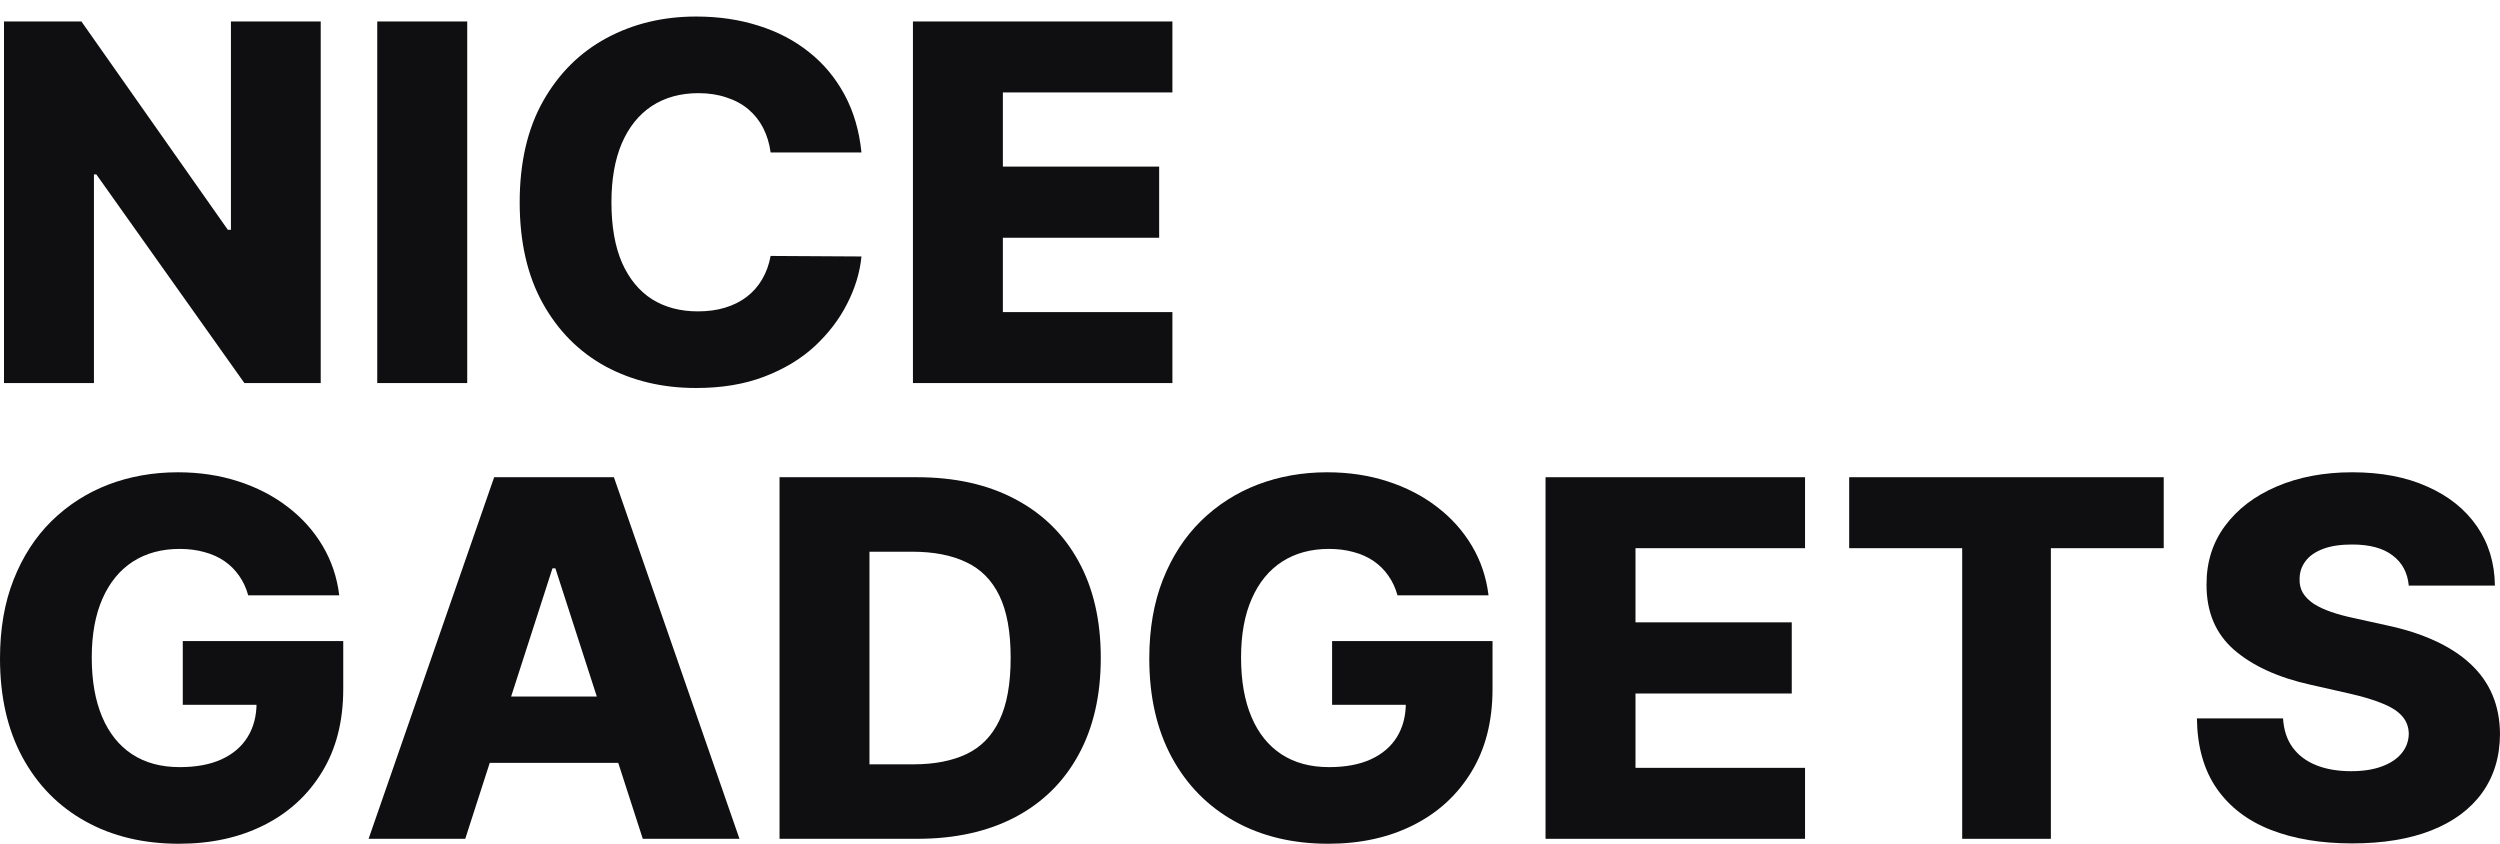
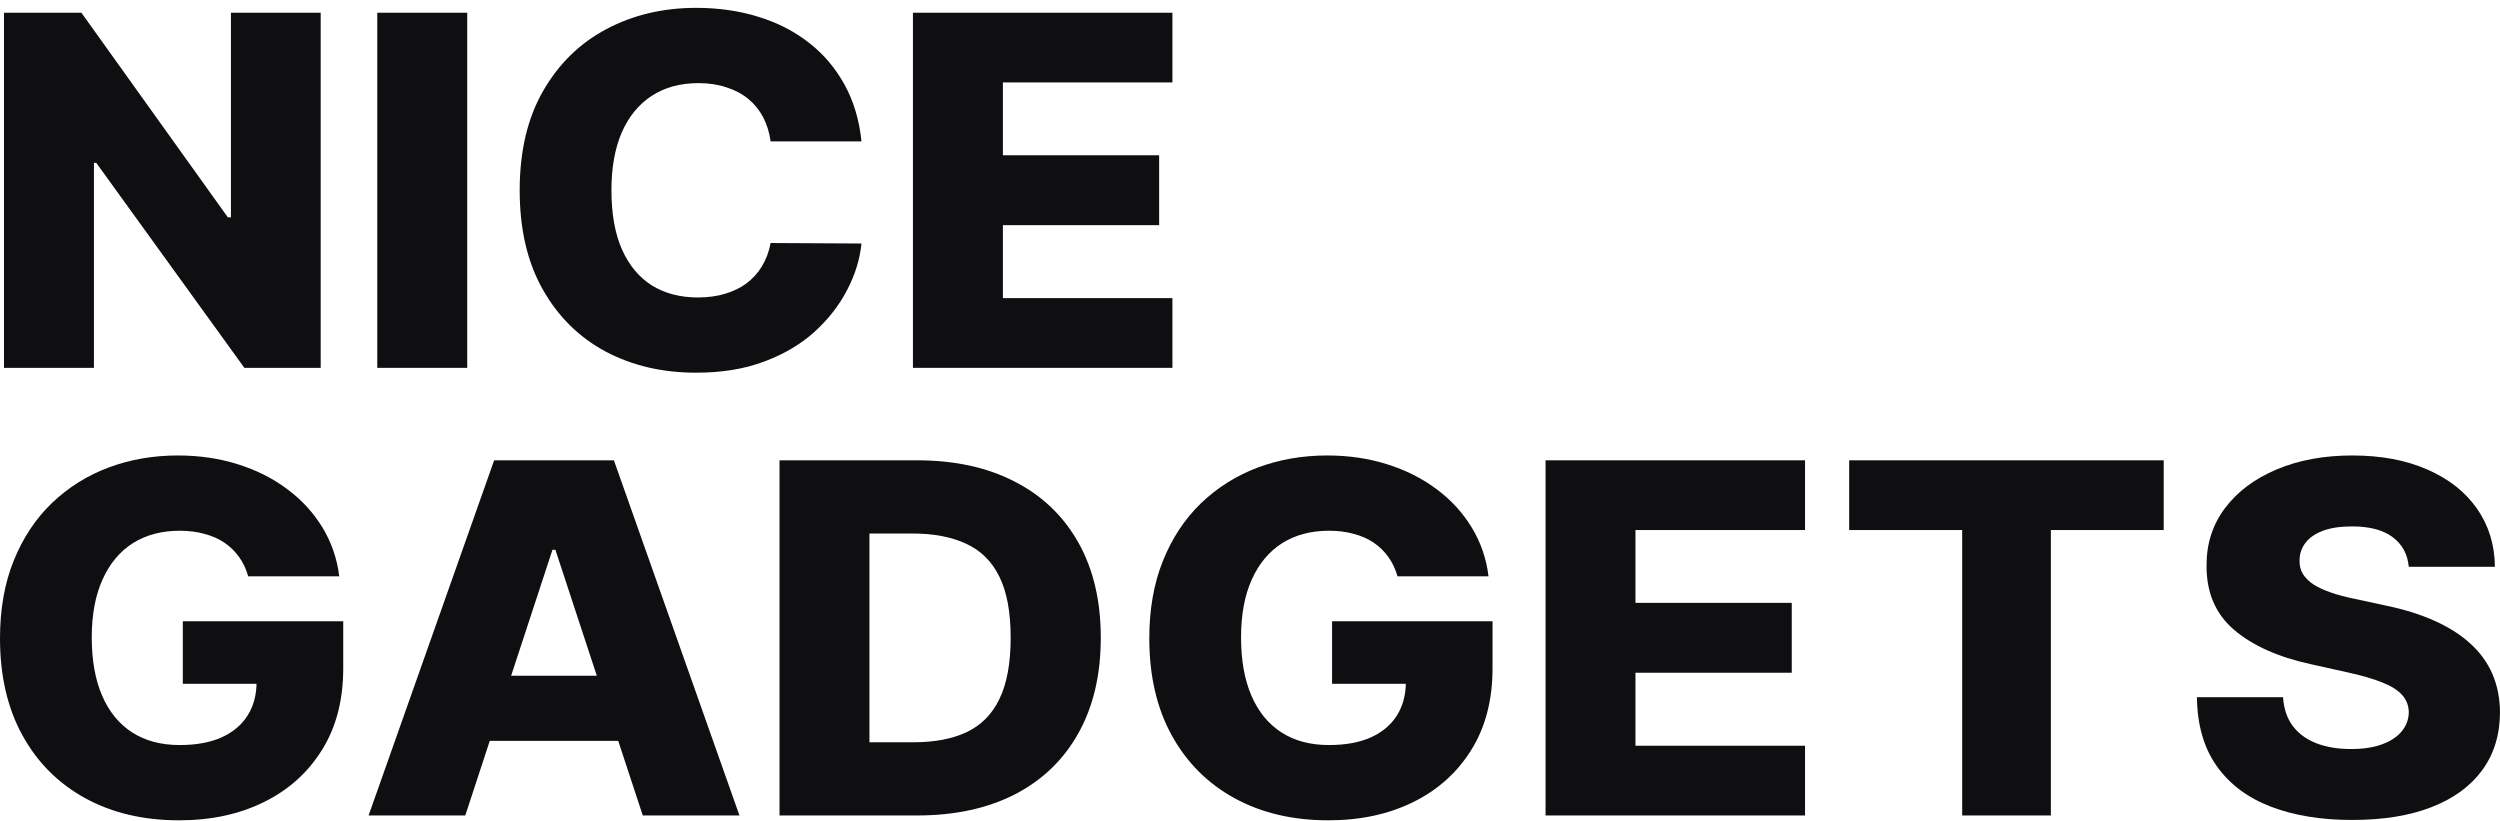
- <svg xmlns="http://www.w3.org/2000/svg" width="80" height="27" viewBox="0 0 80 27" fill="none">
-   <path d="M10.263 0.687V12.258H7.821L3.082 5.58H3.006V12.258H0.128V0.687H2.605L7.291 7.354H7.39V0.687H10.263Z" fill="#0F0F11" />
-   <path d="M14.951 0.687V12.258H12.072V0.687H14.951Z" fill="#0F0F11" />
-   <path d="M27.567 4.879H24.66C24.621 4.589 24.541 4.328 24.421 4.094C24.301 3.861 24.142 3.661 23.945 3.495C23.747 3.329 23.512 3.203 23.241 3.117C22.973 3.026 22.677 2.981 22.351 2.981C21.774 2.981 21.276 3.119 20.857 3.393C20.442 3.668 20.122 4.066 19.898 4.586C19.677 5.105 19.566 5.734 19.566 6.473C19.566 7.241 19.678 7.885 19.903 8.405C20.132 8.921 20.452 9.311 20.863 9.574C21.277 9.834 21.768 9.964 22.334 9.964C22.652 9.964 22.941 9.925 23.2 9.846C23.464 9.766 23.694 9.652 23.892 9.501C24.094 9.346 24.259 9.16 24.386 8.942C24.518 8.719 24.609 8.469 24.66 8.19L27.567 8.207C27.517 8.719 27.363 9.224 27.108 9.721C26.856 10.218 26.509 10.672 26.067 11.083C25.625 11.49 25.086 11.813 24.45 12.055C23.819 12.296 23.094 12.416 22.276 12.416C21.198 12.416 20.233 12.186 19.38 11.727C18.531 11.264 17.86 10.589 17.368 9.704C16.876 8.819 16.63 7.742 16.63 6.473C16.63 5.2 16.88 4.12 17.38 3.235C17.88 2.35 18.556 1.678 19.409 1.218C20.262 0.759 21.217 0.529 22.276 0.529C22.997 0.529 23.663 0.627 24.276 0.823C24.888 1.015 25.427 1.297 25.892 1.67C26.358 2.039 26.735 2.493 27.026 3.032C27.317 3.571 27.497 4.186 27.567 4.879Z" fill="#0F0F11" />
-   <path d="M29.214 12.258V0.687H37.517V2.958H32.092V5.331H37.093V7.608H32.092V9.987H37.517V12.258H29.214Z" fill="#0F0F11" />
-   <path d="M7.943 19.051C7.877 18.814 7.78 18.605 7.652 18.424C7.524 18.239 7.367 18.083 7.181 17.955C6.995 17.827 6.782 17.731 6.541 17.667C6.301 17.599 6.037 17.565 5.751 17.565C5.173 17.565 4.673 17.701 4.25 17.972C3.832 18.243 3.508 18.638 3.279 19.158C3.051 19.674 2.936 20.301 2.936 21.04C2.936 21.782 3.047 22.414 3.268 22.938C3.489 23.461 3.809 23.861 4.227 24.136C4.646 24.41 5.154 24.548 5.751 24.548C6.278 24.548 6.724 24.465 7.088 24.299C7.456 24.13 7.735 23.891 7.925 23.582C8.115 23.273 8.21 22.91 8.21 22.491L8.745 22.554H5.849V20.514H10.984V22.045C10.984 23.081 10.757 23.968 10.303 24.706C9.854 25.444 9.234 26.011 8.443 26.407C7.656 26.802 6.751 27 5.727 27C4.592 27 3.593 26.761 2.733 26.282C1.872 25.804 1.202 25.122 0.721 24.237C0.24 23.348 0 22.294 0 21.073C0 20.124 0.145 19.282 0.436 18.548C0.727 17.81 1.132 17.184 1.651 16.672C2.175 16.16 2.779 15.772 3.465 15.508C4.155 15.245 4.898 15.113 5.692 15.113C6.382 15.113 7.024 15.209 7.617 15.401C8.214 15.593 8.741 15.864 9.199 16.215C9.66 16.565 10.034 16.981 10.321 17.463C10.608 17.945 10.786 18.474 10.856 19.051H7.943Z" fill="#0F0F11" />
-   <path d="M14.888 26.842H11.795L15.813 15.271H19.645L23.663 26.842H20.569L17.772 18.186H17.679L14.888 26.842ZM14.475 22.288H20.941V24.412H14.475V22.288Z" fill="#0F0F11" />
-   <path d="M29.346 26.842H24.945V15.271H29.34C30.554 15.271 31.598 15.503 32.474 15.966C33.354 16.426 34.033 17.088 34.51 17.955C34.986 18.817 35.225 19.849 35.225 21.051C35.225 22.256 34.986 23.292 34.51 24.158C34.037 25.024 33.36 25.689 32.48 26.152C31.6 26.612 30.556 26.842 29.346 26.842ZM27.823 24.458H29.236C29.902 24.458 30.466 24.348 30.928 24.13C31.393 23.908 31.744 23.548 31.98 23.051C32.221 22.55 32.341 21.883 32.341 21.051C32.341 20.218 32.221 19.555 31.98 19.062C31.74 18.565 31.385 18.207 30.916 17.989C30.451 17.766 29.877 17.655 29.195 17.655H27.823V24.458Z" fill="#0F0F11" />
-   <path d="M44.72 19.051C44.654 18.814 44.557 18.605 44.429 18.424C44.301 18.239 44.144 18.083 43.958 17.955C43.772 17.827 43.559 17.731 43.319 17.667C43.078 17.599 42.815 17.565 42.528 17.565C41.95 17.565 41.45 17.701 41.028 17.972C40.609 18.243 40.285 18.638 40.057 19.158C39.828 19.674 39.714 20.301 39.714 21.04C39.714 21.782 39.824 22.414 40.045 22.938C40.266 23.461 40.586 23.861 41.005 24.136C41.423 24.41 41.931 24.548 42.528 24.548C43.055 24.548 43.501 24.465 43.865 24.299C44.233 24.13 44.513 23.891 44.703 23.582C44.892 23.273 44.987 22.91 44.987 22.491L45.522 22.554H42.627V20.514H47.761V22.045C47.761 23.081 47.534 23.968 47.081 24.706C46.631 25.444 46.011 26.011 45.22 26.407C44.433 26.802 43.528 27 42.505 27C41.369 27 40.371 26.761 39.51 26.282C38.65 25.804 37.979 25.122 37.498 24.237C37.018 23.348 36.777 22.294 36.777 21.073C36.777 20.124 36.923 19.282 37.213 18.548C37.504 17.81 37.909 17.184 38.429 16.672C38.952 16.16 39.557 15.772 40.243 15.508C40.933 15.245 41.675 15.113 42.47 15.113C43.16 15.113 43.801 15.209 44.394 15.401C44.991 15.593 45.519 15.864 45.976 16.215C46.437 16.565 46.811 16.981 47.098 17.463C47.385 17.945 47.563 18.474 47.633 19.051H44.72Z" fill="#0F0F11" />
-   <path d="M49.457 26.842V15.271H57.761V17.542H52.336V19.915H57.336V22.192H52.336V24.571H57.761V26.842H49.457Z" fill="#0F0F11" />
-   <path d="M59.174 17.542V15.271H69.239V17.542H65.628V26.842H62.79V17.542H59.174Z" fill="#0F0F11" />
-   <path d="M77.081 18.74C77.042 18.326 76.87 18.004 76.564 17.774C76.261 17.541 75.829 17.424 75.267 17.424C74.895 17.424 74.585 17.471 74.337 17.565C74.088 17.659 73.902 17.789 73.778 17.955C73.654 18.117 73.59 18.303 73.587 18.514C73.579 18.687 73.614 18.84 73.691 18.972C73.773 19.104 73.889 19.22 74.04 19.322C74.195 19.42 74.381 19.507 74.598 19.582C74.815 19.657 75.059 19.723 75.331 19.78L76.354 20.006C76.944 20.13 77.463 20.296 77.913 20.503C78.366 20.71 78.746 20.957 79.052 21.243C79.362 21.529 79.597 21.859 79.756 22.232C79.915 22.605 79.996 23.023 80 23.486C79.996 24.217 79.806 24.844 79.43 25.367C79.054 25.891 78.513 26.292 77.808 26.571C77.106 26.849 76.259 26.989 75.267 26.989C74.271 26.989 73.402 26.844 72.662 26.554C71.922 26.264 71.346 25.823 70.935 25.232C70.524 24.64 70.313 23.893 70.301 22.989H73.057C73.081 23.362 73.183 23.672 73.366 23.921C73.548 24.169 73.798 24.358 74.116 24.486C74.437 24.614 74.809 24.678 75.232 24.678C75.62 24.678 75.949 24.627 76.221 24.525C76.496 24.424 76.707 24.282 76.854 24.102C77.002 23.921 77.077 23.714 77.081 23.48C77.077 23.262 77.007 23.075 76.872 22.921C76.736 22.763 76.527 22.627 76.244 22.514C75.965 22.397 75.608 22.29 75.174 22.192L73.93 21.91C72.898 21.68 72.086 21.309 71.493 20.797C70.9 20.281 70.606 19.584 70.609 18.706C70.606 17.991 70.803 17.363 71.203 16.825C71.602 16.286 72.154 15.866 72.86 15.565C73.565 15.264 74.37 15.113 75.273 15.113C76.195 15.113 76.996 15.265 77.674 15.571C78.356 15.872 78.885 16.296 79.262 16.842C79.638 17.388 79.829 18.021 79.837 18.74H77.081Z" fill="#0F0F11" />
+ <svg xmlns="http://www.w3.org/2000/svg" width="64" height="21" viewBox="0 0 64 21" fill="none">
+   <path d="M8.21 0.326V9.417H6.256L2.465 4.17H2.405V9.417H0.102V0.326H2.084L5.833 5.564H5.912V0.326H8.21Z" fill="#0F0F11" />
+   <path d="M11.961 0.326V9.417H9.658V0.326H11.961Z" fill="#0F0F11" />
+   <path d="M22.054 3.62H19.728C19.697 3.392 19.633 3.186 19.537 3.002C19.441 2.819 19.314 2.662 19.156 2.532C18.997 2.402 18.81 2.303 18.593 2.235C18.379 2.163 18.142 2.128 17.881 2.128C17.419 2.128 17.02 2.236 16.686 2.452C16.354 2.668 16.098 2.98 15.918 3.389C15.741 3.797 15.653 4.291 15.653 4.871C15.653 5.475 15.743 5.981 15.923 6.389C16.106 6.795 16.361 7.101 16.69 7.308C17.022 7.513 17.414 7.615 17.867 7.615C18.121 7.615 18.352 7.584 18.56 7.521C18.771 7.459 18.956 7.369 19.114 7.251C19.275 7.129 19.407 6.983 19.509 6.811C19.614 6.637 19.687 6.44 19.728 6.221L22.054 6.234C22.013 6.637 21.891 7.033 21.686 7.424C21.485 7.814 21.207 8.171 20.853 8.494C20.5 8.813 20.069 9.068 19.56 9.257C19.055 9.447 18.475 9.541 17.82 9.541C16.958 9.541 16.186 9.361 15.504 9C14.825 8.636 14.288 8.106 13.895 7.41C13.501 6.715 13.304 5.869 13.304 4.871C13.304 3.871 13.504 3.023 13.904 2.328C14.304 1.632 14.845 1.104 15.527 0.743C16.209 0.382 16.974 0.201 17.82 0.201C18.397 0.201 18.931 0.278 19.421 0.432C19.911 0.583 20.342 0.805 20.714 1.098C21.086 1.388 21.388 1.745 21.621 2.168C21.854 2.591 21.998 3.075 22.054 3.62Z" fill="#0F0F11" />
+   <path d="M23.371 9.417V0.326H30.014V2.11H25.674V3.975H29.674V5.764H25.674V7.632H30.014V9.417H23.371Z" fill="#0F0F11" />
+   <path d="M6.354 14.754C6.301 14.568 6.224 14.403 6.122 14.261C6.019 14.117 5.894 13.994 5.745 13.893C5.596 13.792 5.425 13.717 5.233 13.667C5.041 13.613 4.83 13.587 4.601 13.587C4.138 13.587 3.738 13.693 3.4 13.906C3.065 14.119 2.807 14.43 2.624 14.838C2.441 15.244 2.349 15.737 2.349 16.317C2.349 16.9 2.437 17.397 2.614 17.808C2.791 18.22 3.047 18.533 3.382 18.749C3.717 18.965 4.123 19.073 4.601 19.073C5.022 19.073 5.379 19.008 5.67 18.878C5.965 18.745 6.188 18.557 6.34 18.314C6.492 18.072 6.568 17.786 6.568 17.458L6.996 17.506H4.68V15.904H8.787V17.107C8.787 17.921 8.606 18.618 8.243 19.198C7.883 19.778 7.387 20.223 6.754 20.534C6.125 20.845 5.401 21 4.582 21C3.673 21 2.875 20.812 2.186 20.436C1.498 20.06 0.961 19.525 0.577 18.829C0.192 18.131 0 17.302 0 16.343C0 15.598 0.116 14.936 0.349 14.359C0.581 13.779 0.906 13.288 1.321 12.885C1.74 12.483 2.224 12.178 2.772 11.971C3.324 11.764 3.918 11.66 4.554 11.66C5.106 11.66 5.619 11.736 6.094 11.887C6.571 12.037 6.993 12.251 7.359 12.526C7.728 12.801 8.027 13.128 8.257 13.507C8.486 13.886 8.629 14.301 8.685 14.754H6.354Z" fill="#0F0F11" />
+   <path d="M11.911 20.876H9.436L12.65 11.784H15.716L18.93 20.876H16.455L14.218 14.075H14.143L11.911 20.876ZM11.58 17.298H16.753V18.967H11.58V17.298Z" fill="#0F0F11" />
+   <path d="M23.477 20.876H19.956V11.784H23.472C24.443 11.784 25.279 11.966 25.98 12.331C26.683 12.691 27.226 13.212 27.608 13.893C27.989 14.571 28.18 15.382 28.18 16.326C28.18 17.273 27.989 18.087 27.608 18.767C27.229 19.448 26.688 19.97 25.984 20.334C25.28 20.695 24.445 20.876 23.477 20.876ZM22.258 19.002H23.389C23.922 19.002 24.373 18.917 24.742 18.745C25.114 18.57 25.395 18.288 25.584 17.897C25.776 17.503 25.873 16.98 25.873 16.326C25.873 15.672 25.776 15.151 25.584 14.763C25.392 14.372 25.108 14.091 24.733 13.92C24.361 13.745 23.902 13.658 23.356 13.658H22.258V19.002Z" fill="#0F0F11" />
+   <path d="M35.776 14.754C35.723 14.568 35.646 14.403 35.543 14.261C35.441 14.117 35.316 13.994 35.167 13.893C35.018 13.792 34.847 13.717 34.655 13.667C34.463 13.613 34.252 13.587 34.022 13.587C33.56 13.587 33.16 13.693 32.822 13.906C32.487 14.119 32.228 14.43 32.045 14.838C31.862 15.244 31.771 15.737 31.771 16.317C31.771 16.9 31.859 17.397 32.036 17.808C32.213 18.22 32.469 18.533 32.804 18.749C33.139 18.965 33.545 19.073 34.022 19.073C34.444 19.073 34.801 19.008 35.092 18.878C35.387 18.745 35.61 18.557 35.762 18.314C35.914 18.072 35.99 17.786 35.99 17.458L36.418 17.506H34.101V15.904H38.209V17.107C38.209 17.921 38.027 18.618 37.665 19.198C37.305 19.778 36.809 20.223 36.176 20.534C35.547 20.845 34.822 21 34.004 21C33.095 21 32.297 20.812 31.608 20.436C30.92 20.06 30.383 19.525 29.999 18.829C29.614 18.131 29.422 17.302 29.422 16.343C29.422 15.598 29.538 14.936 29.771 14.359C30.003 13.779 30.327 13.288 30.743 12.885C31.162 12.483 31.645 12.178 32.194 11.971C32.746 11.764 33.34 11.66 33.976 11.66C34.528 11.66 35.041 11.736 35.516 11.887C35.993 12.037 36.415 12.251 36.781 12.526C37.15 12.801 37.449 13.128 37.678 13.507C37.908 13.886 38.051 14.301 38.106 14.754H35.776Z" fill="#0F0F11" />
+   <path d="M39.566 20.876V11.784H46.209V13.569H41.868V15.433H45.869V17.222H41.868V19.091H46.209V20.876H39.566Z" fill="#0F0F11" />
+   <path d="M47.339 13.569V11.784H55.391V13.569H52.502V20.876H50.232V13.569H47.339Z" fill="#0F0F11" />
+   <path d="M61.665 14.51C61.634 14.184 61.496 13.931 61.251 13.751C61.009 13.568 60.663 13.476 60.214 13.476C59.916 13.476 59.668 13.513 59.469 13.587C59.271 13.661 59.122 13.763 59.023 13.893C58.923 14.02 58.872 14.167 58.869 14.332C58.863 14.469 58.891 14.588 58.953 14.692C59.018 14.796 59.111 14.887 59.232 14.967C59.356 15.044 59.505 15.112 59.679 15.171C59.852 15.231 60.048 15.283 60.265 15.327L61.083 15.504C61.555 15.602 61.97 15.732 62.33 15.895C62.693 16.058 62.997 16.252 63.242 16.477C63.49 16.701 63.678 16.96 63.805 17.253C63.932 17.546 63.997 17.875 64 18.239C63.997 18.813 63.845 19.306 63.544 19.717C63.243 20.128 62.811 20.444 62.246 20.663C61.685 20.882 61.007 20.991 60.214 20.991C59.417 20.991 58.722 20.877 58.13 20.649C57.537 20.421 57.077 20.075 56.748 19.611C56.419 19.146 56.25 18.558 56.241 17.848H58.446C58.465 18.141 58.547 18.385 58.692 18.581C58.838 18.776 59.038 18.924 59.292 19.025C59.55 19.125 59.848 19.175 60.186 19.175C60.496 19.175 60.759 19.136 60.976 19.056C61.197 18.976 61.366 18.865 61.483 18.723C61.601 18.581 61.662 18.418 61.665 18.234C61.662 18.063 61.606 17.916 61.497 17.795C61.389 17.671 61.221 17.564 60.995 17.475C60.772 17.384 60.486 17.299 60.139 17.222L59.144 17C58.319 16.82 57.669 16.528 57.195 16.126C56.72 15.72 56.484 15.173 56.488 14.483C56.484 13.921 56.643 13.428 56.962 13.005C57.281 12.582 57.723 12.252 58.288 12.015C58.852 11.778 59.496 11.66 60.218 11.66C60.956 11.66 61.597 11.78 62.139 12.02C62.685 12.257 63.108 12.589 63.409 13.018C63.71 13.448 63.864 13.945 63.87 14.51H61.665Z" fill="#0F0F11" />
</svg>
